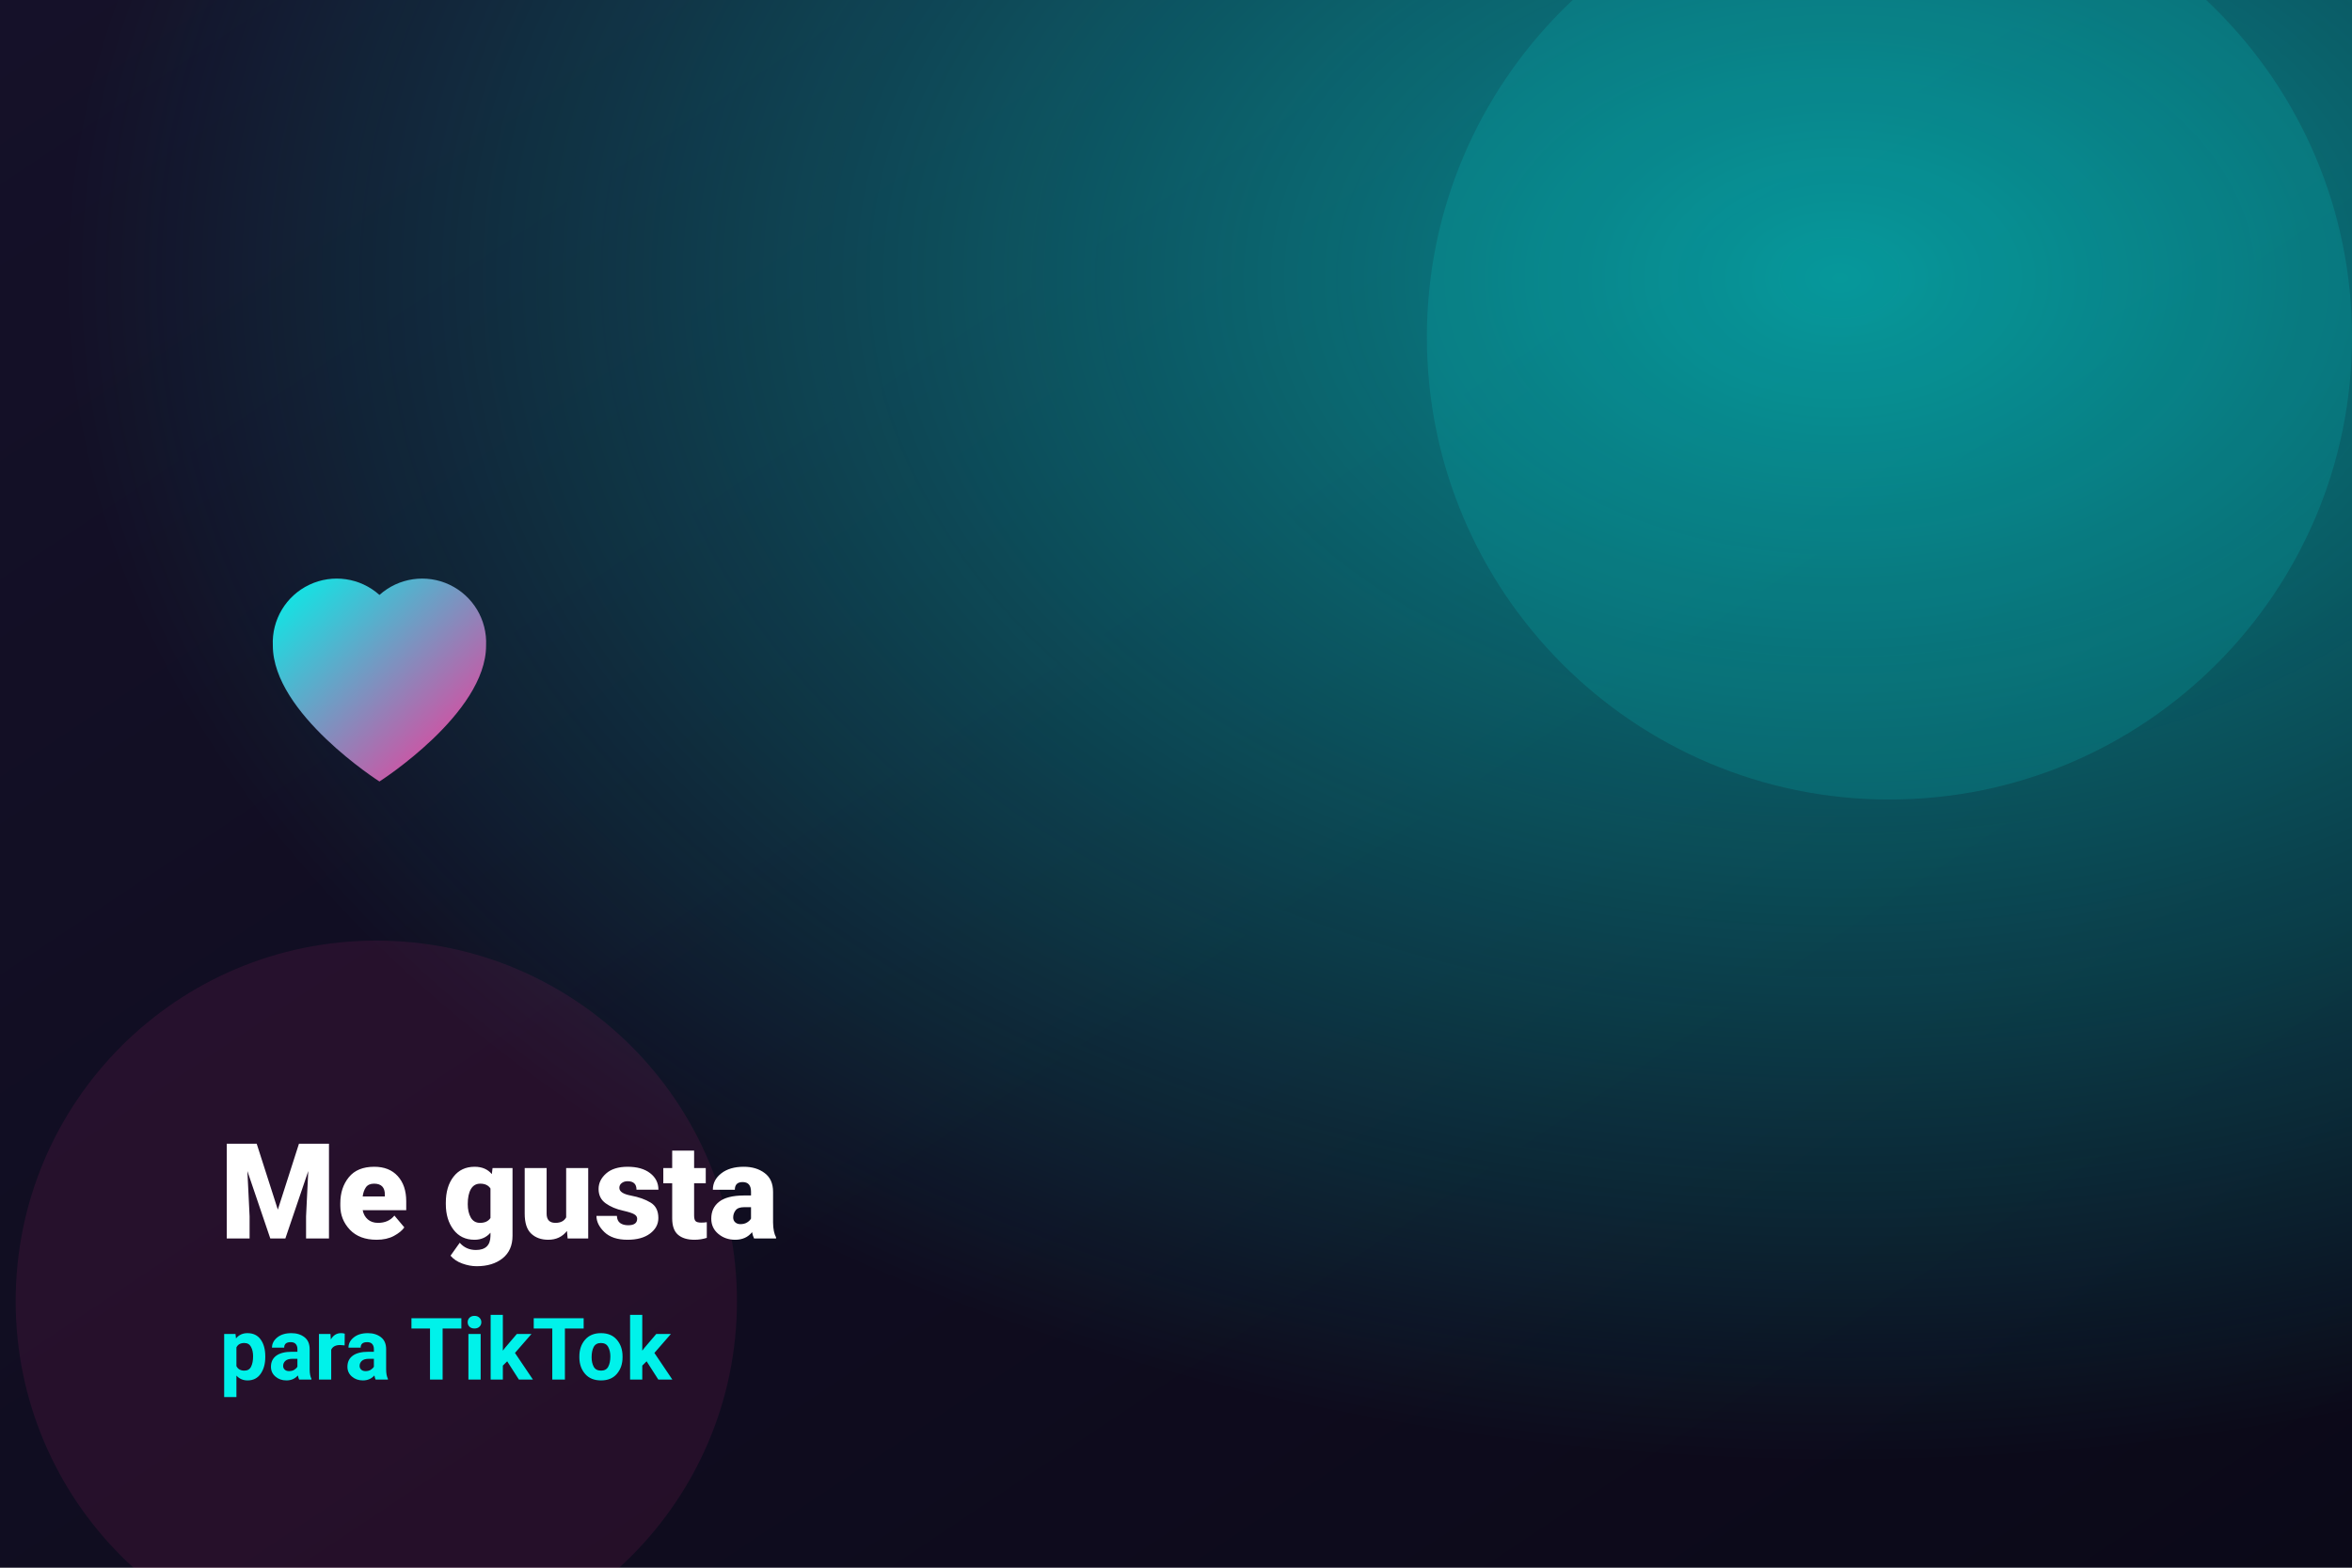
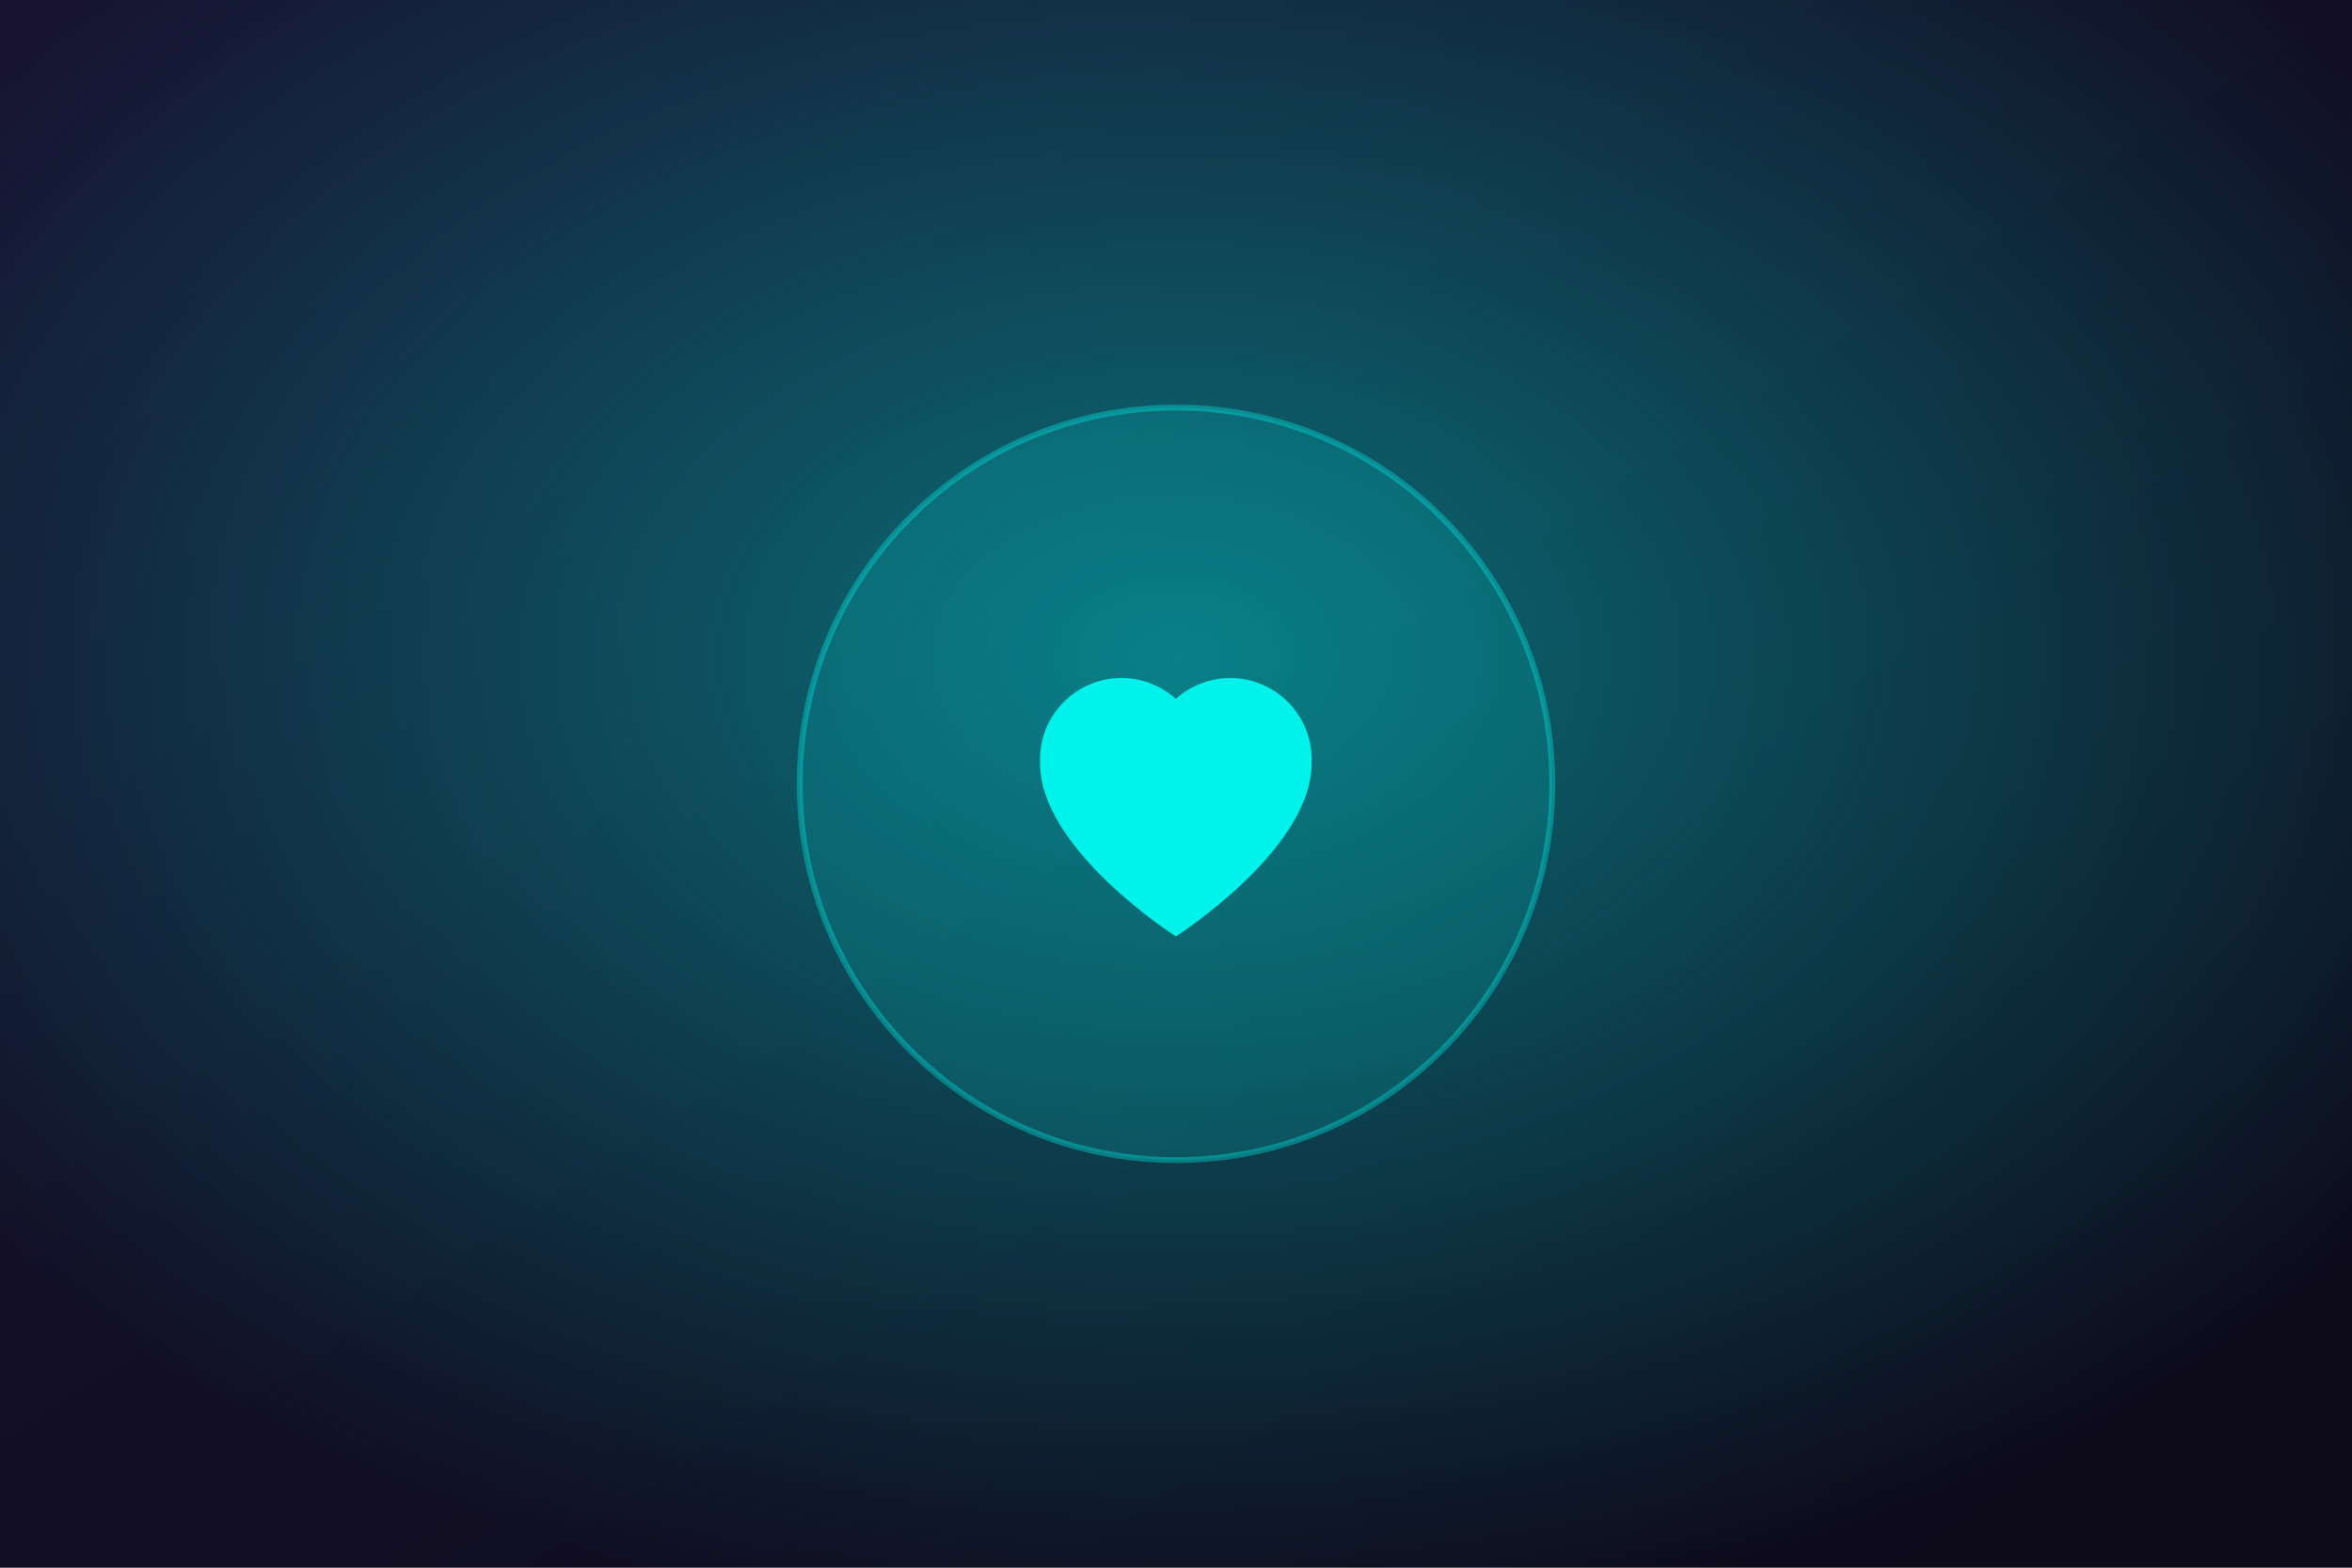
<svg xmlns="http://www.w3.org/2000/svg" viewBox="0 0 600 400" width="600" height="400" role="img" aria-label="Me gusta para TikTok">
  <defs>
    <linearGradient id="bg-tiktok-likes" x1="0" y1="0" x2="1" y2="1">
-       <stop offset="0" stop-color="#151129" />
-       <stop offset="1" stop-color="#0b0918" />
+       <stop offset="0" stop-color="#171331" />
+       <stop offset="1" stop-color="#0c0a18" />
    </linearGradient>
-     <radialGradient id="halo-tiktok-likes" cx="0.78" cy="0.18" r="0.75">
-       <stop offset="0" stop-color="#00F2EA" stop-opacity="0.55" />
+     <radialGradient id="halo-tiktok-likes" cx="0.5" cy="0.42" r="0.62">
+       <stop offset="0" stop-color="#00F2EA" stop-opacity="0.42" />
      <stop offset="1" stop-color="#00F2EA" stop-opacity="0" />
    </radialGradient>
-     <linearGradient id="ink-tiktok-likes" x1="0" y1="0" x2="1" y2="1">
-       <stop offset="0" stop-color="#00F2EA" />
-       <stop offset="1" stop-color="#ff2e93" />
-     </linearGradient>
  </defs>
  <rect width="600" height="400" fill="url(#bg-tiktok-likes)" />
  <rect width="600" height="400" fill="url(#halo-tiktok-likes)" />
-   <circle cx="482" cy="86" r="118" fill="#00F2EA" opacity="0.13" />
-   <circle cx="96" cy="332" r="92" fill="#ff2e93" opacity="0.09" />
-   <g transform="translate(56 128) scale(3.4)">
-     <path d="M12 21s-8-5.1-8-10.2A4.8 4.8 0 0 1 12 7a4.8 4.8 0 0 1 8 3.8C20 15.9 12 21 12 21Z" fill="url(#ink-tiktok-likes)" />
+   <g transform="translate(300 200)">
+     <circle r="96" fill="#00F2EA" opacity="0.14" />
+     <circle r="96" fill="none" stroke="#00F2EA" stroke-opacity="0.35" stroke-width="1.5" />
+     <g transform="translate(-52 -52) scale(4.33)">
+       <path d="M12 21s-8-5.1-8-10.2A4.8 4.8 0 0 1 12 7a4.8 4.8 0 0 1 8 3.8C20 15.9 12 21 12 21Z" fill="#00F2EA" />
+     </g>
  </g>
-   <text x="56" y="316" font-family="system-ui,-apple-system,Segoe UI,Roboto,sans-serif" font-size="34" font-weight="800" fill="#ffffff">Me gusta</text>
-   <text x="56" y="352" font-family="system-ui,-apple-system,Segoe UI,Roboto,sans-serif" font-size="22" font-weight="600" fill="#00F2EA">para TikTok</text>
</svg>
